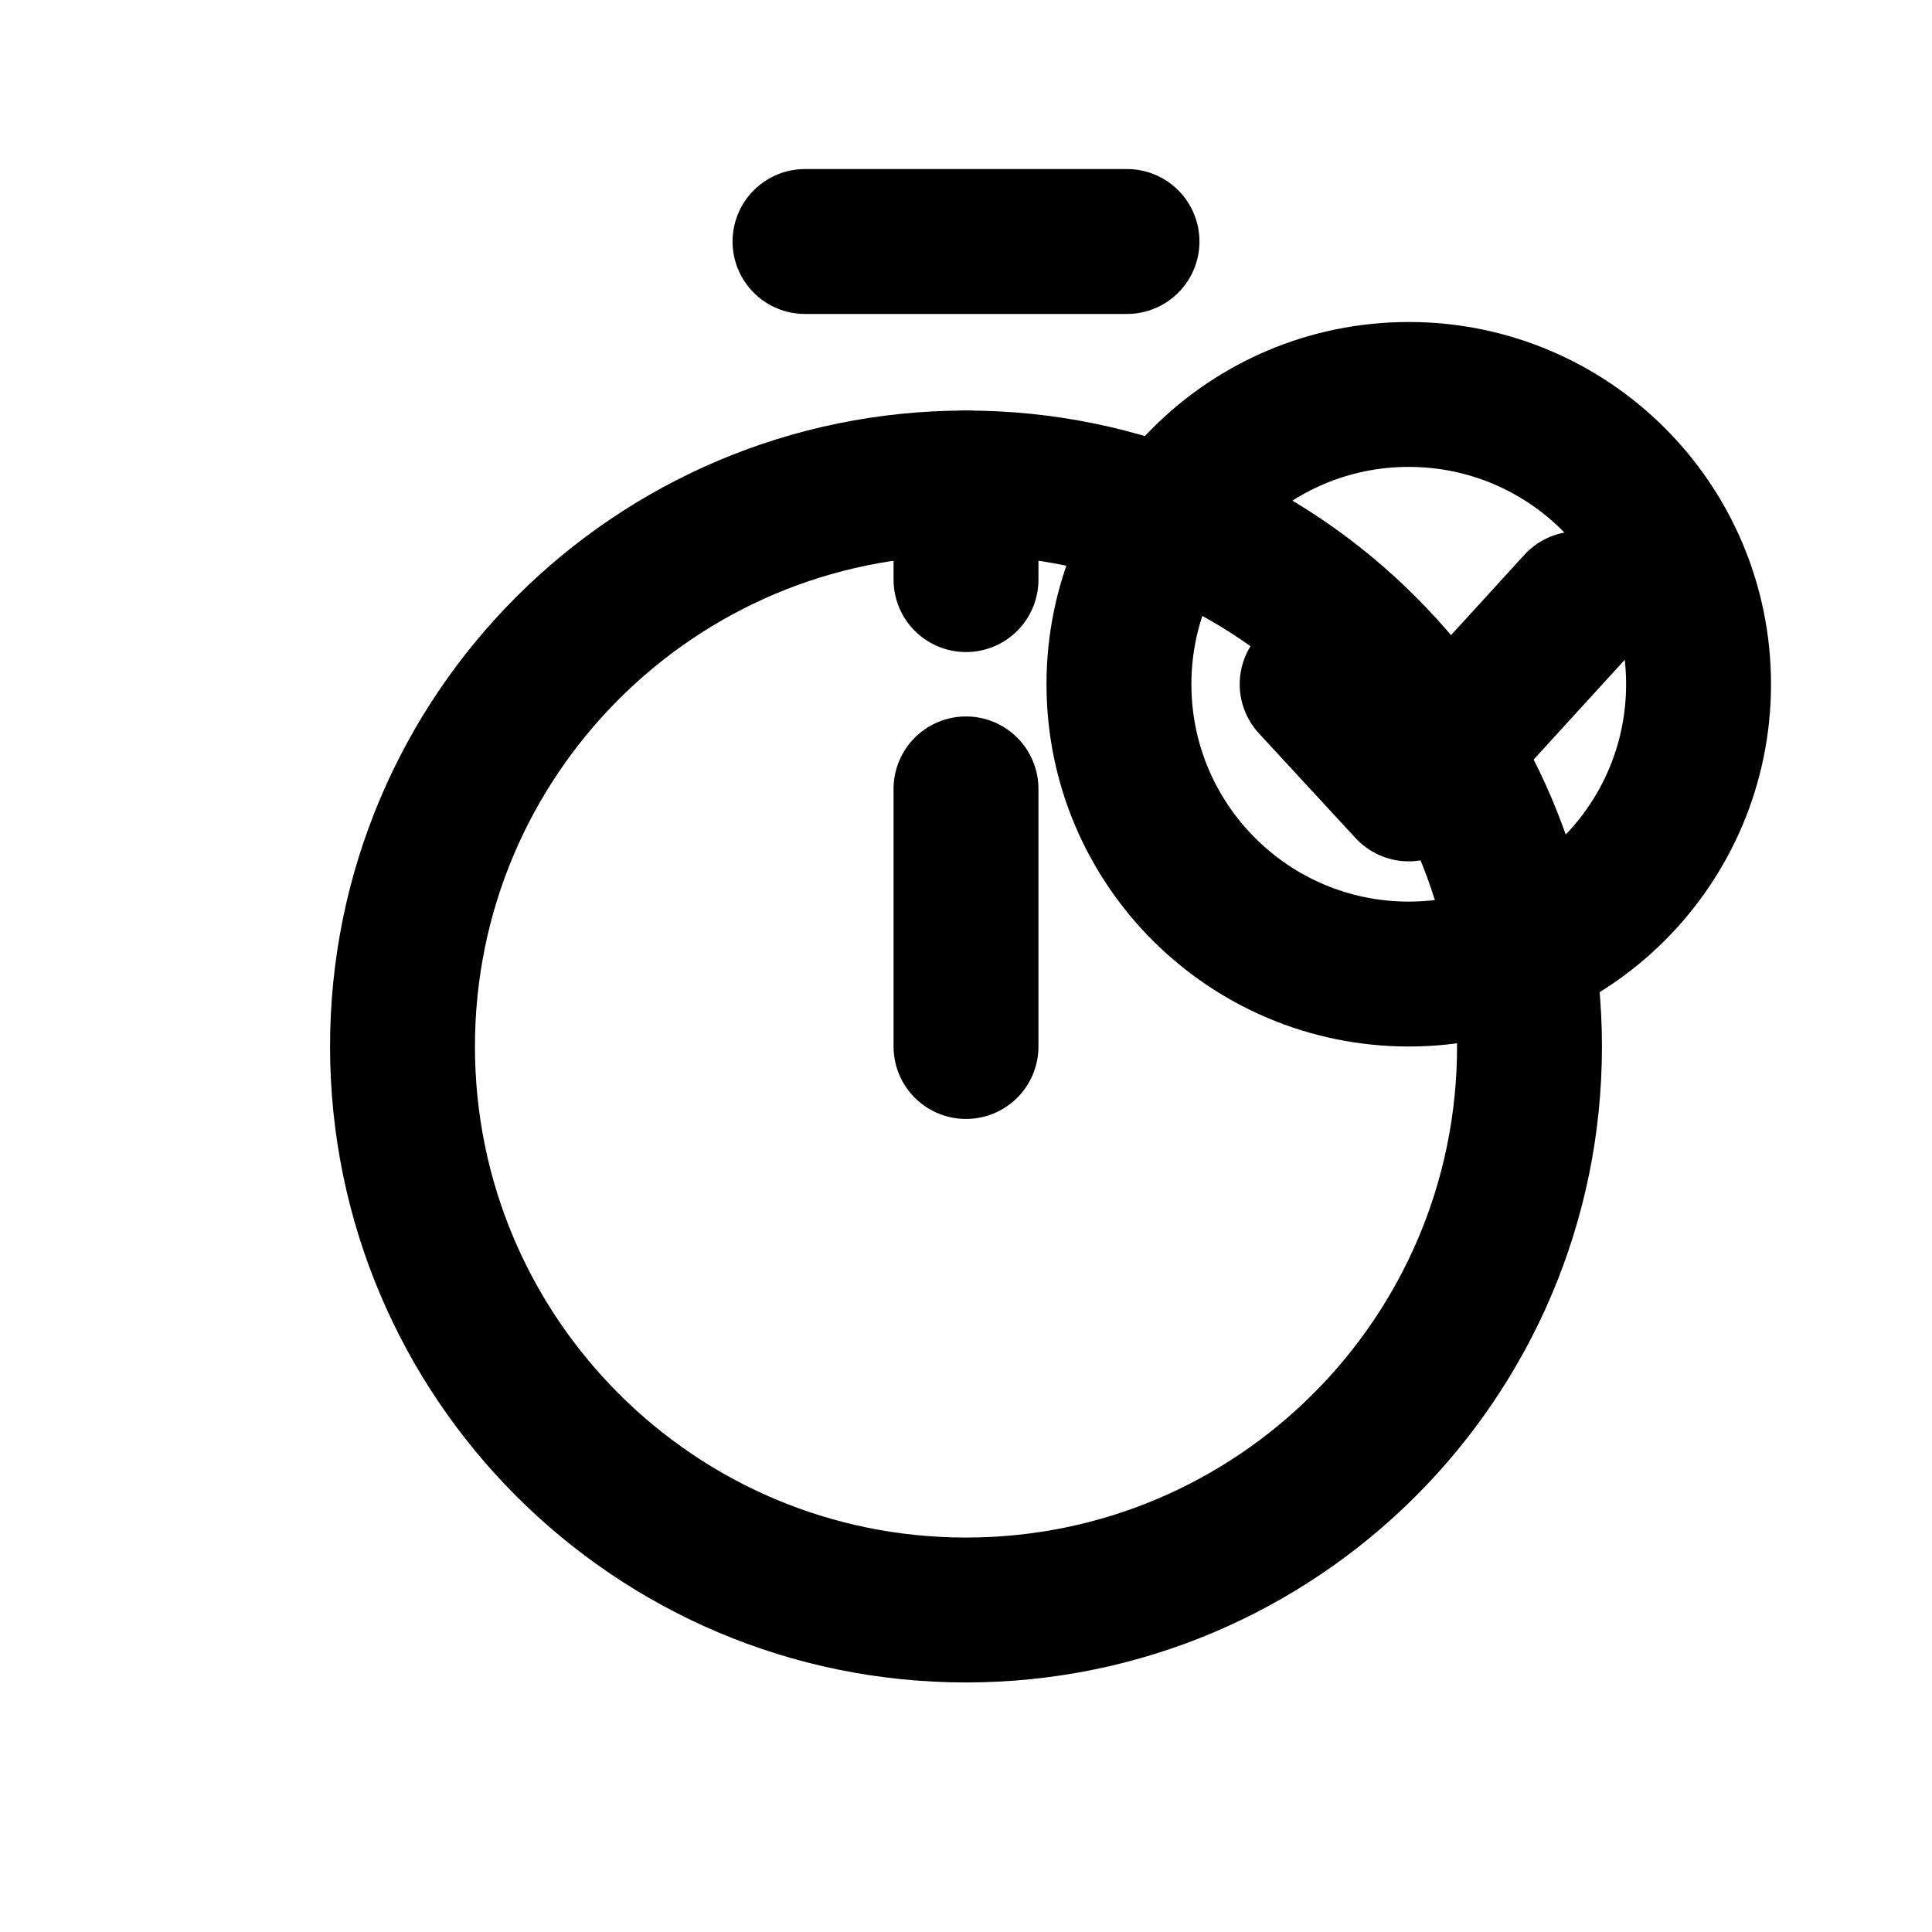
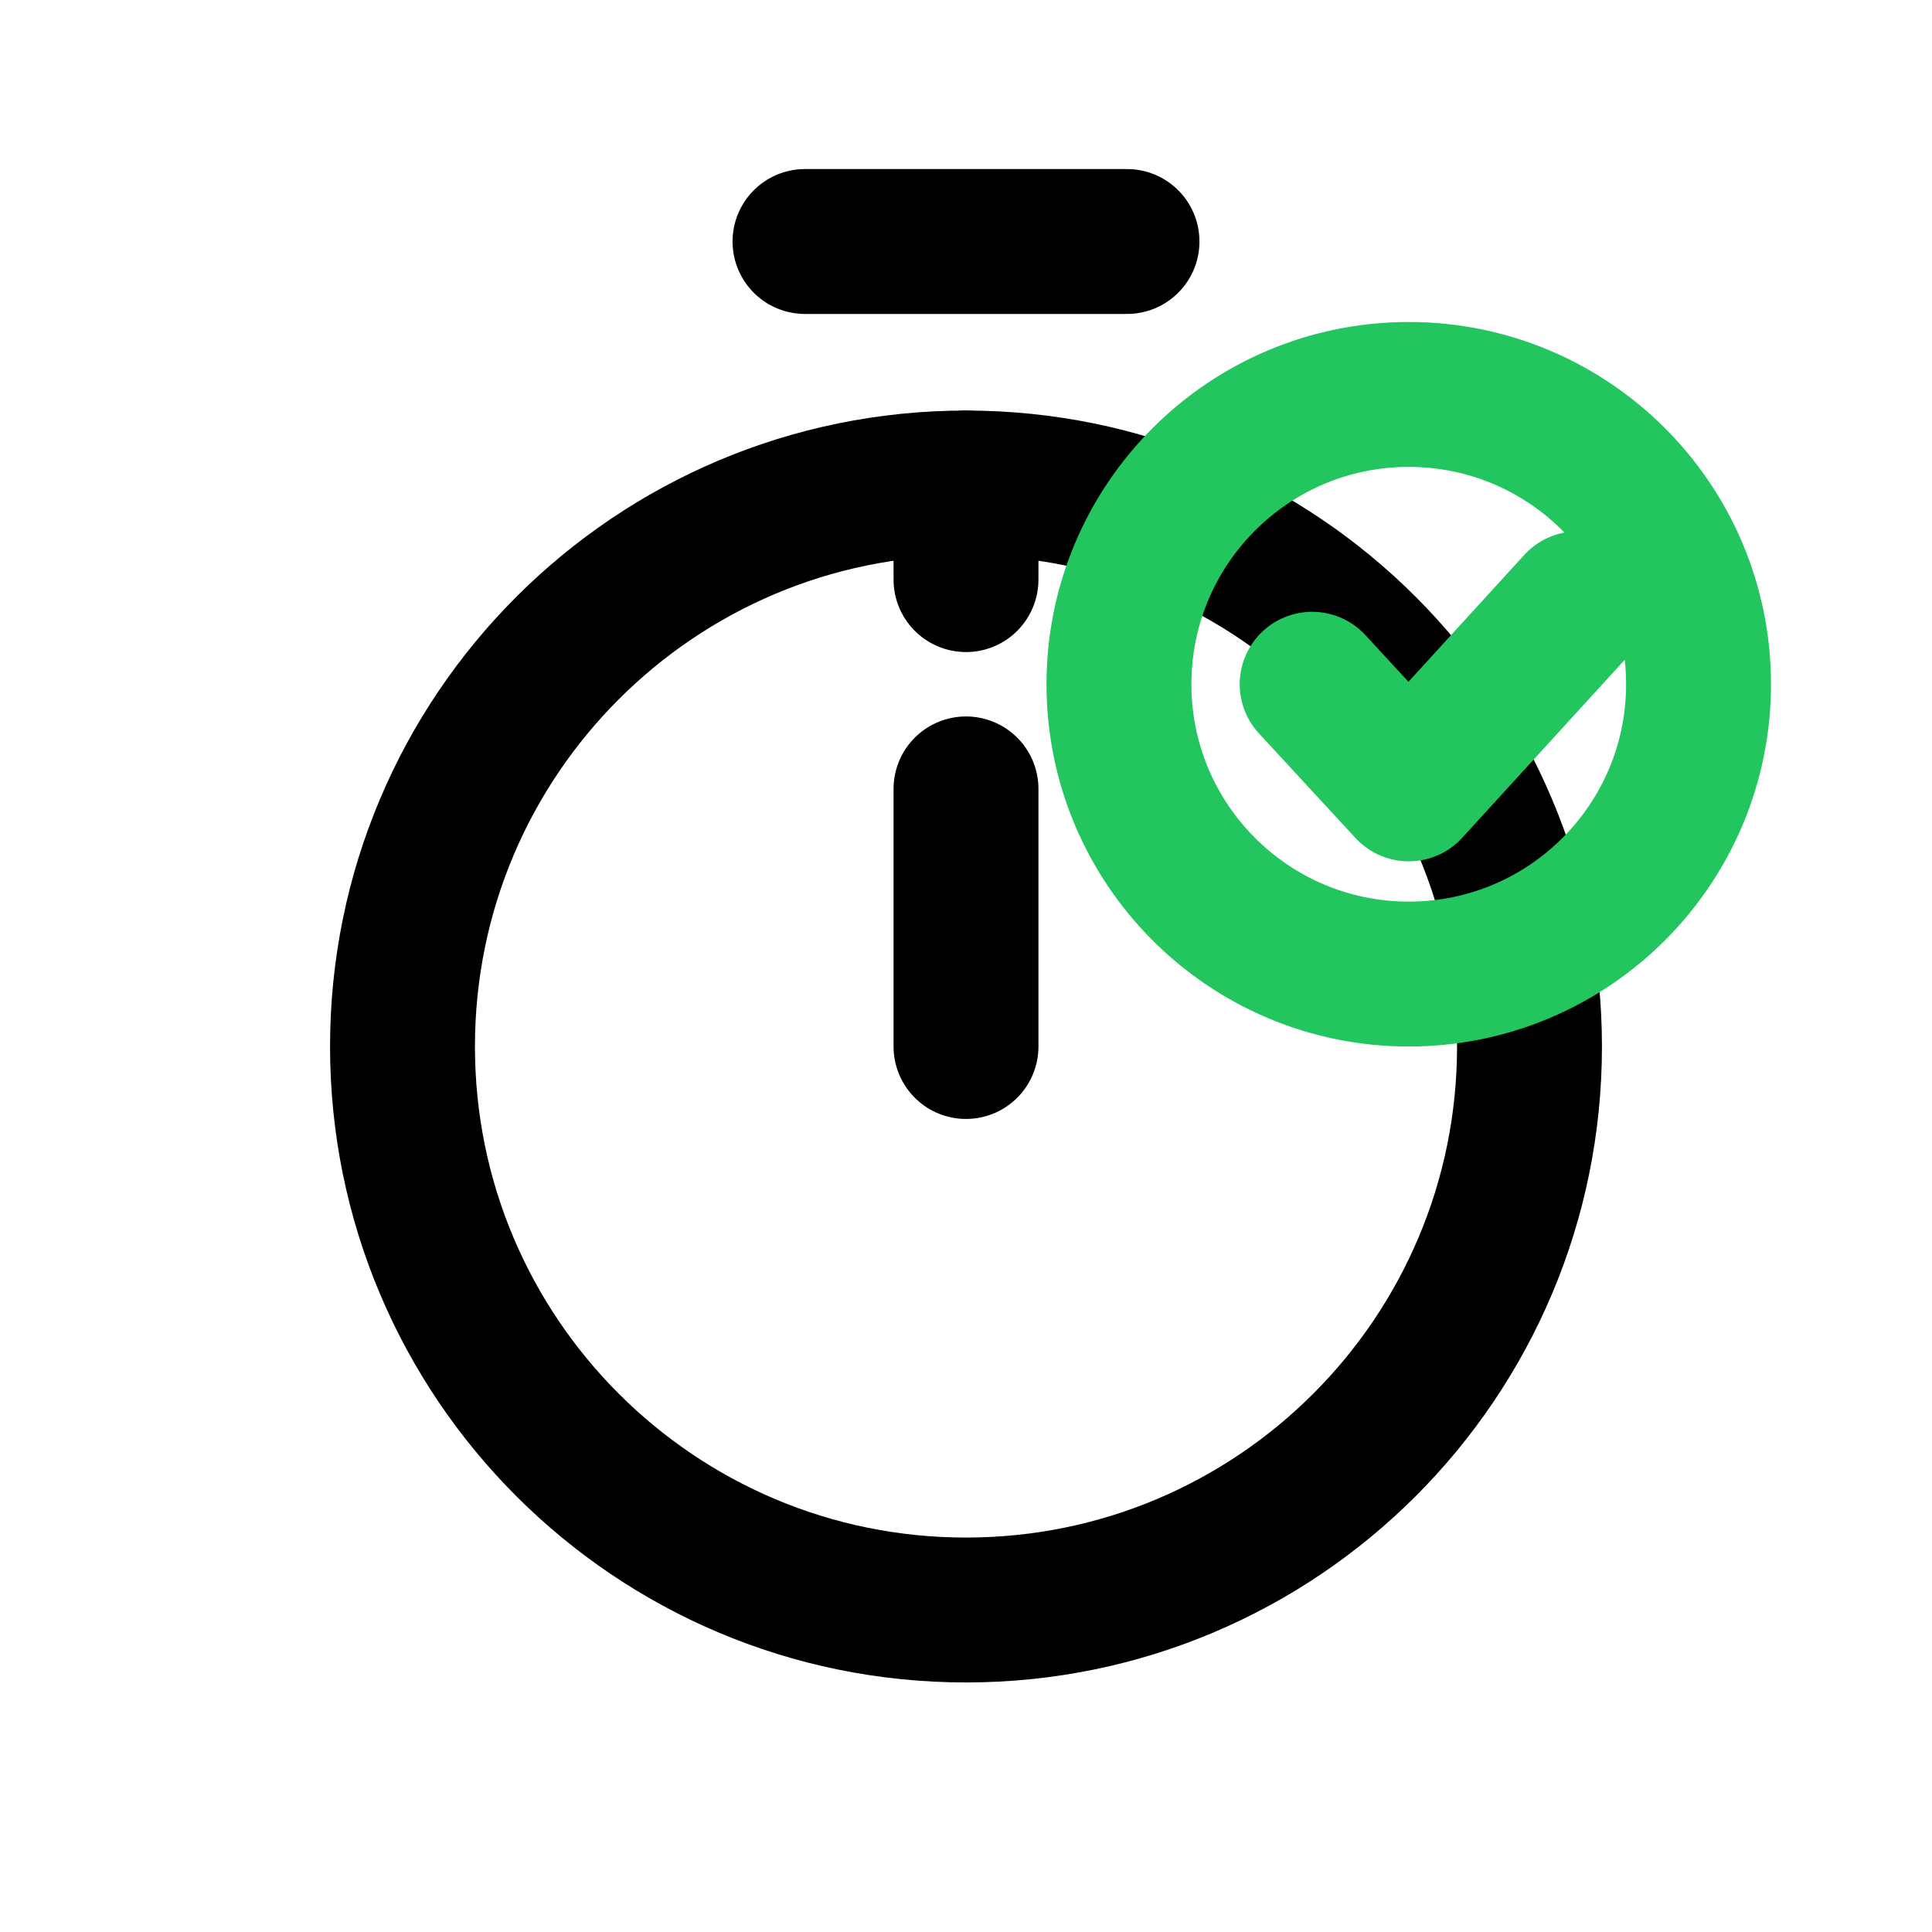
<svg xmlns="http://www.w3.org/2000/svg" width="24" height="24" viewBox="0 0 24 24" fill="none" stroke="currentColor" stroke-width="1.8" stroke-linecap="round" stroke-linejoin="round">
  <path d="M10 3h4" />
  <circle cx="12" cy="13" r="7" />
  <path d="M12 13v-3.2" />
  <path d="M12 6v1.2" />
-   <circle cx="17.5" cy="8.5" r="3.6" />
-   <path d="M16.3 8.5l1.2 1.3 2.1-2.3" />
+   <circle cx="17.5" cy="8.5" r="3.6" stroke="#22C55E" />
+   <path d="M16.3 8.5l1.2 1.3 2.1-2.3" stroke="#22C55E" />
</svg>
